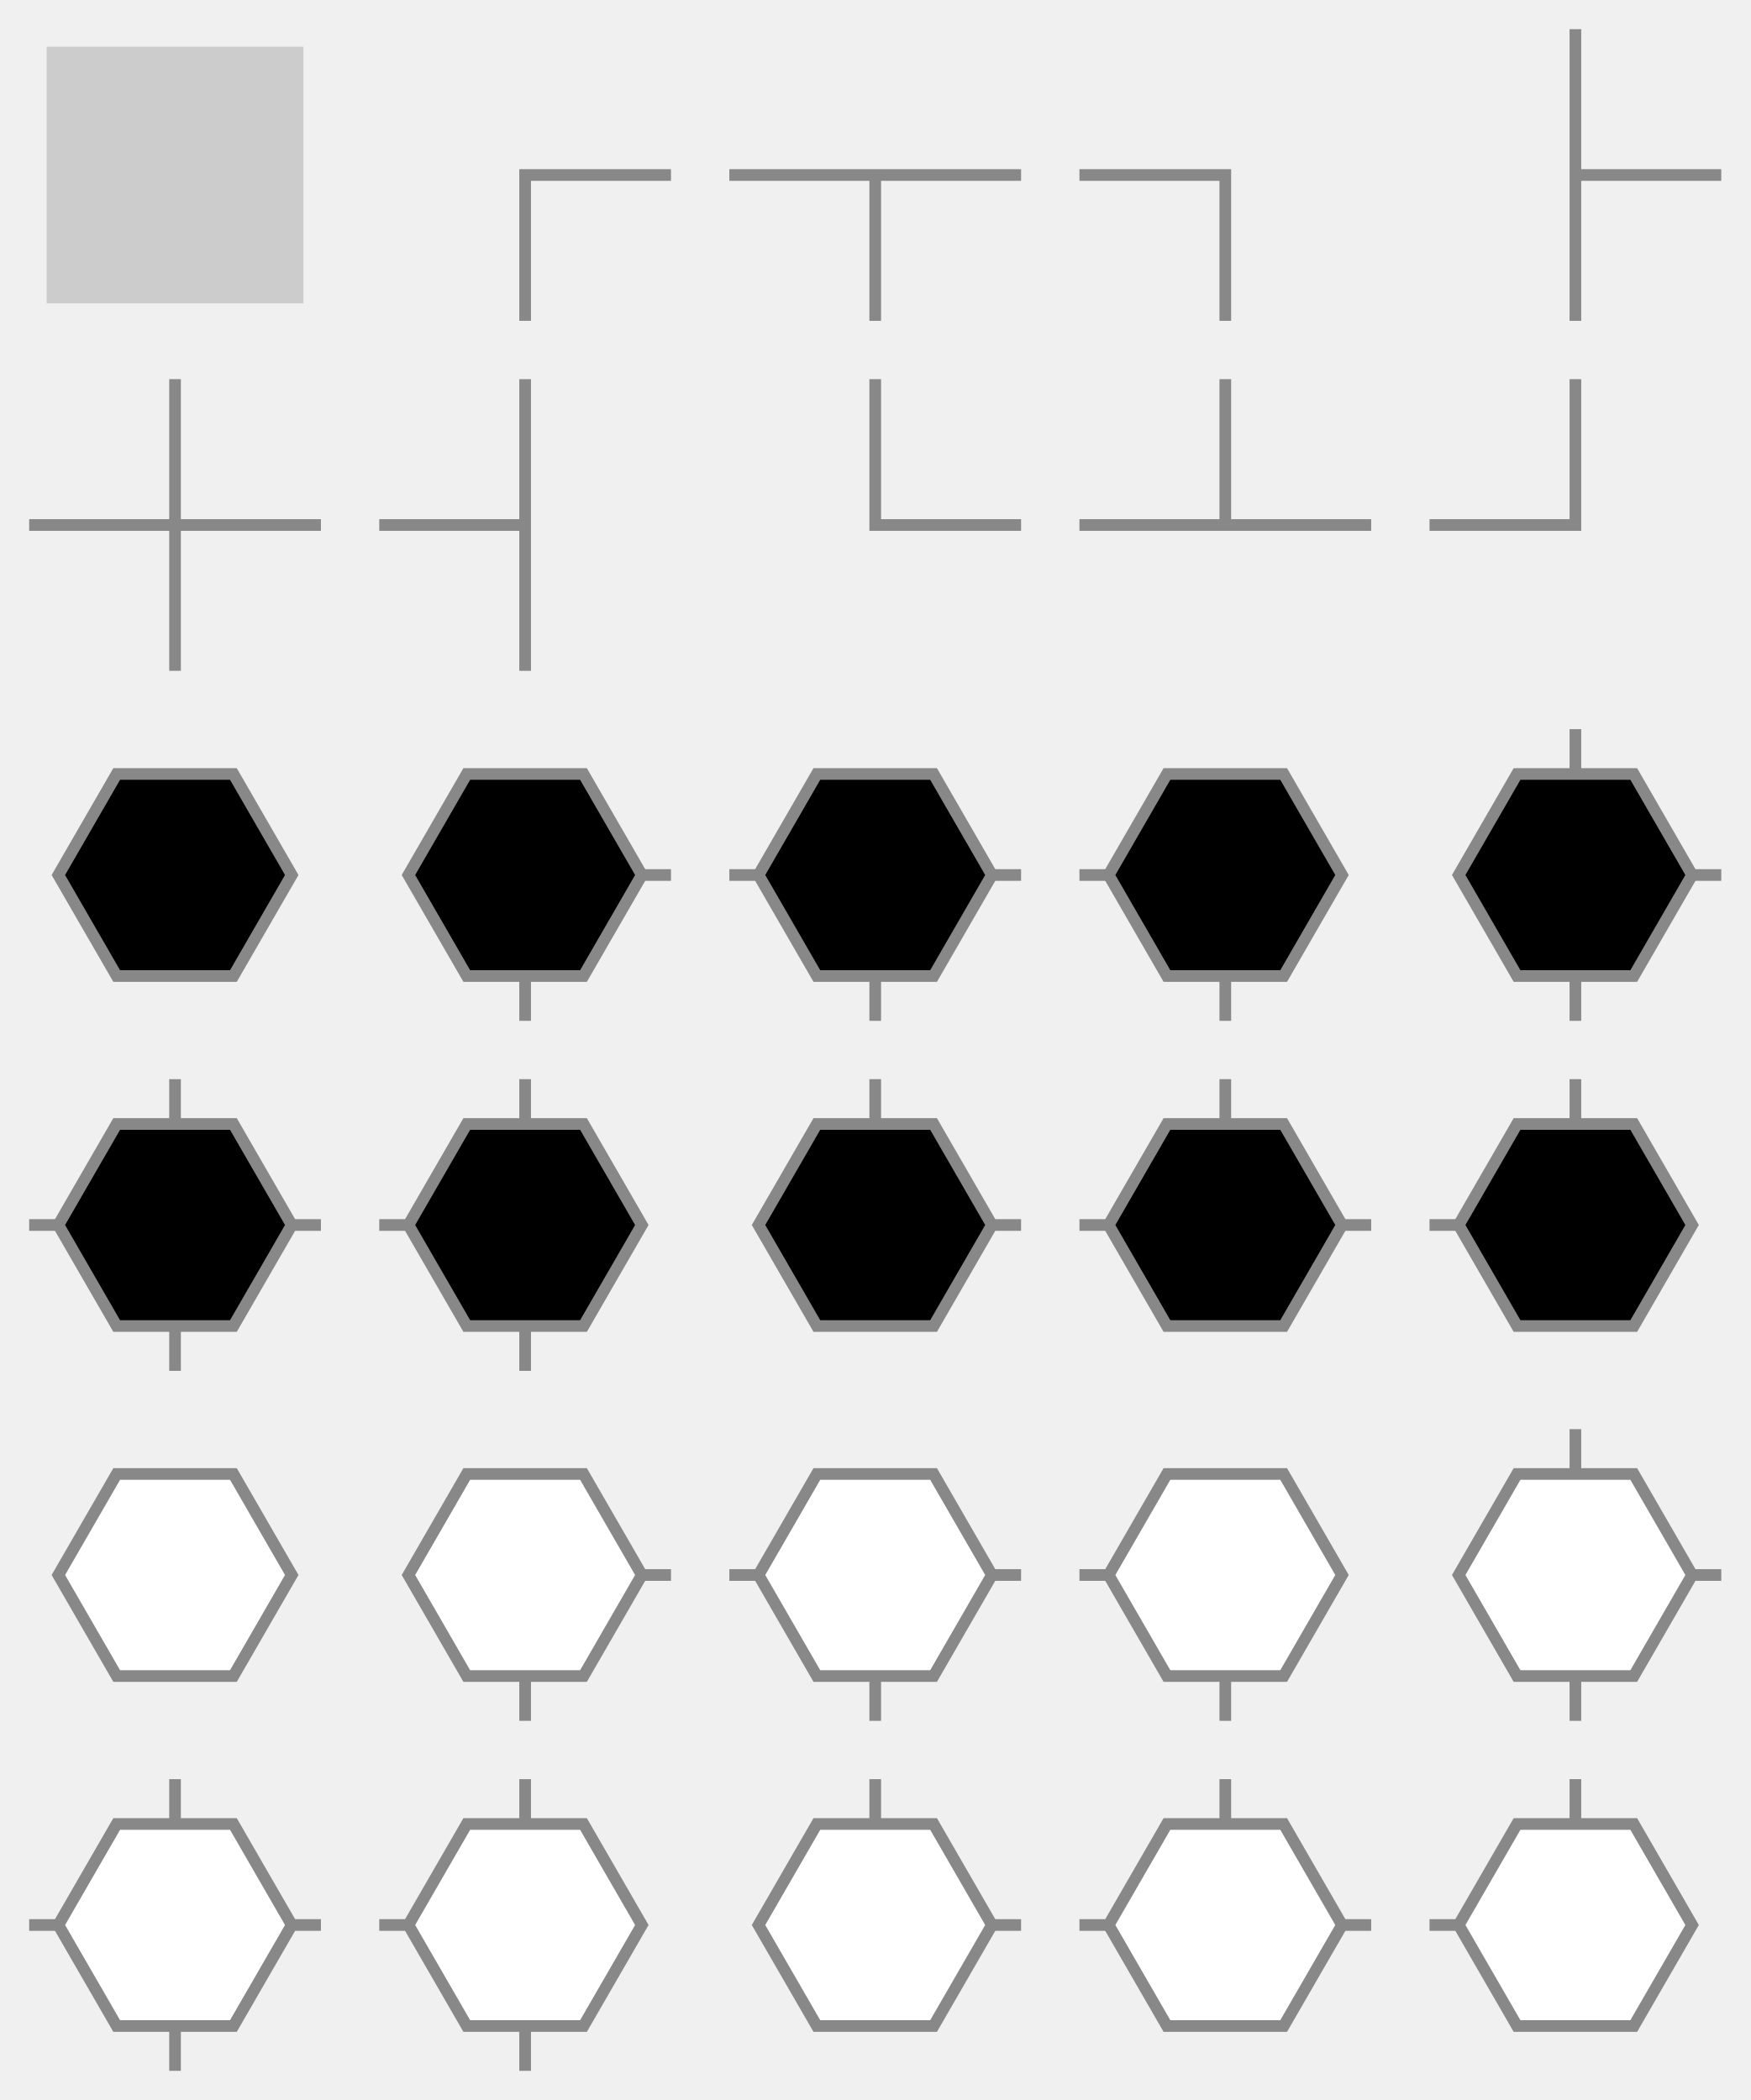
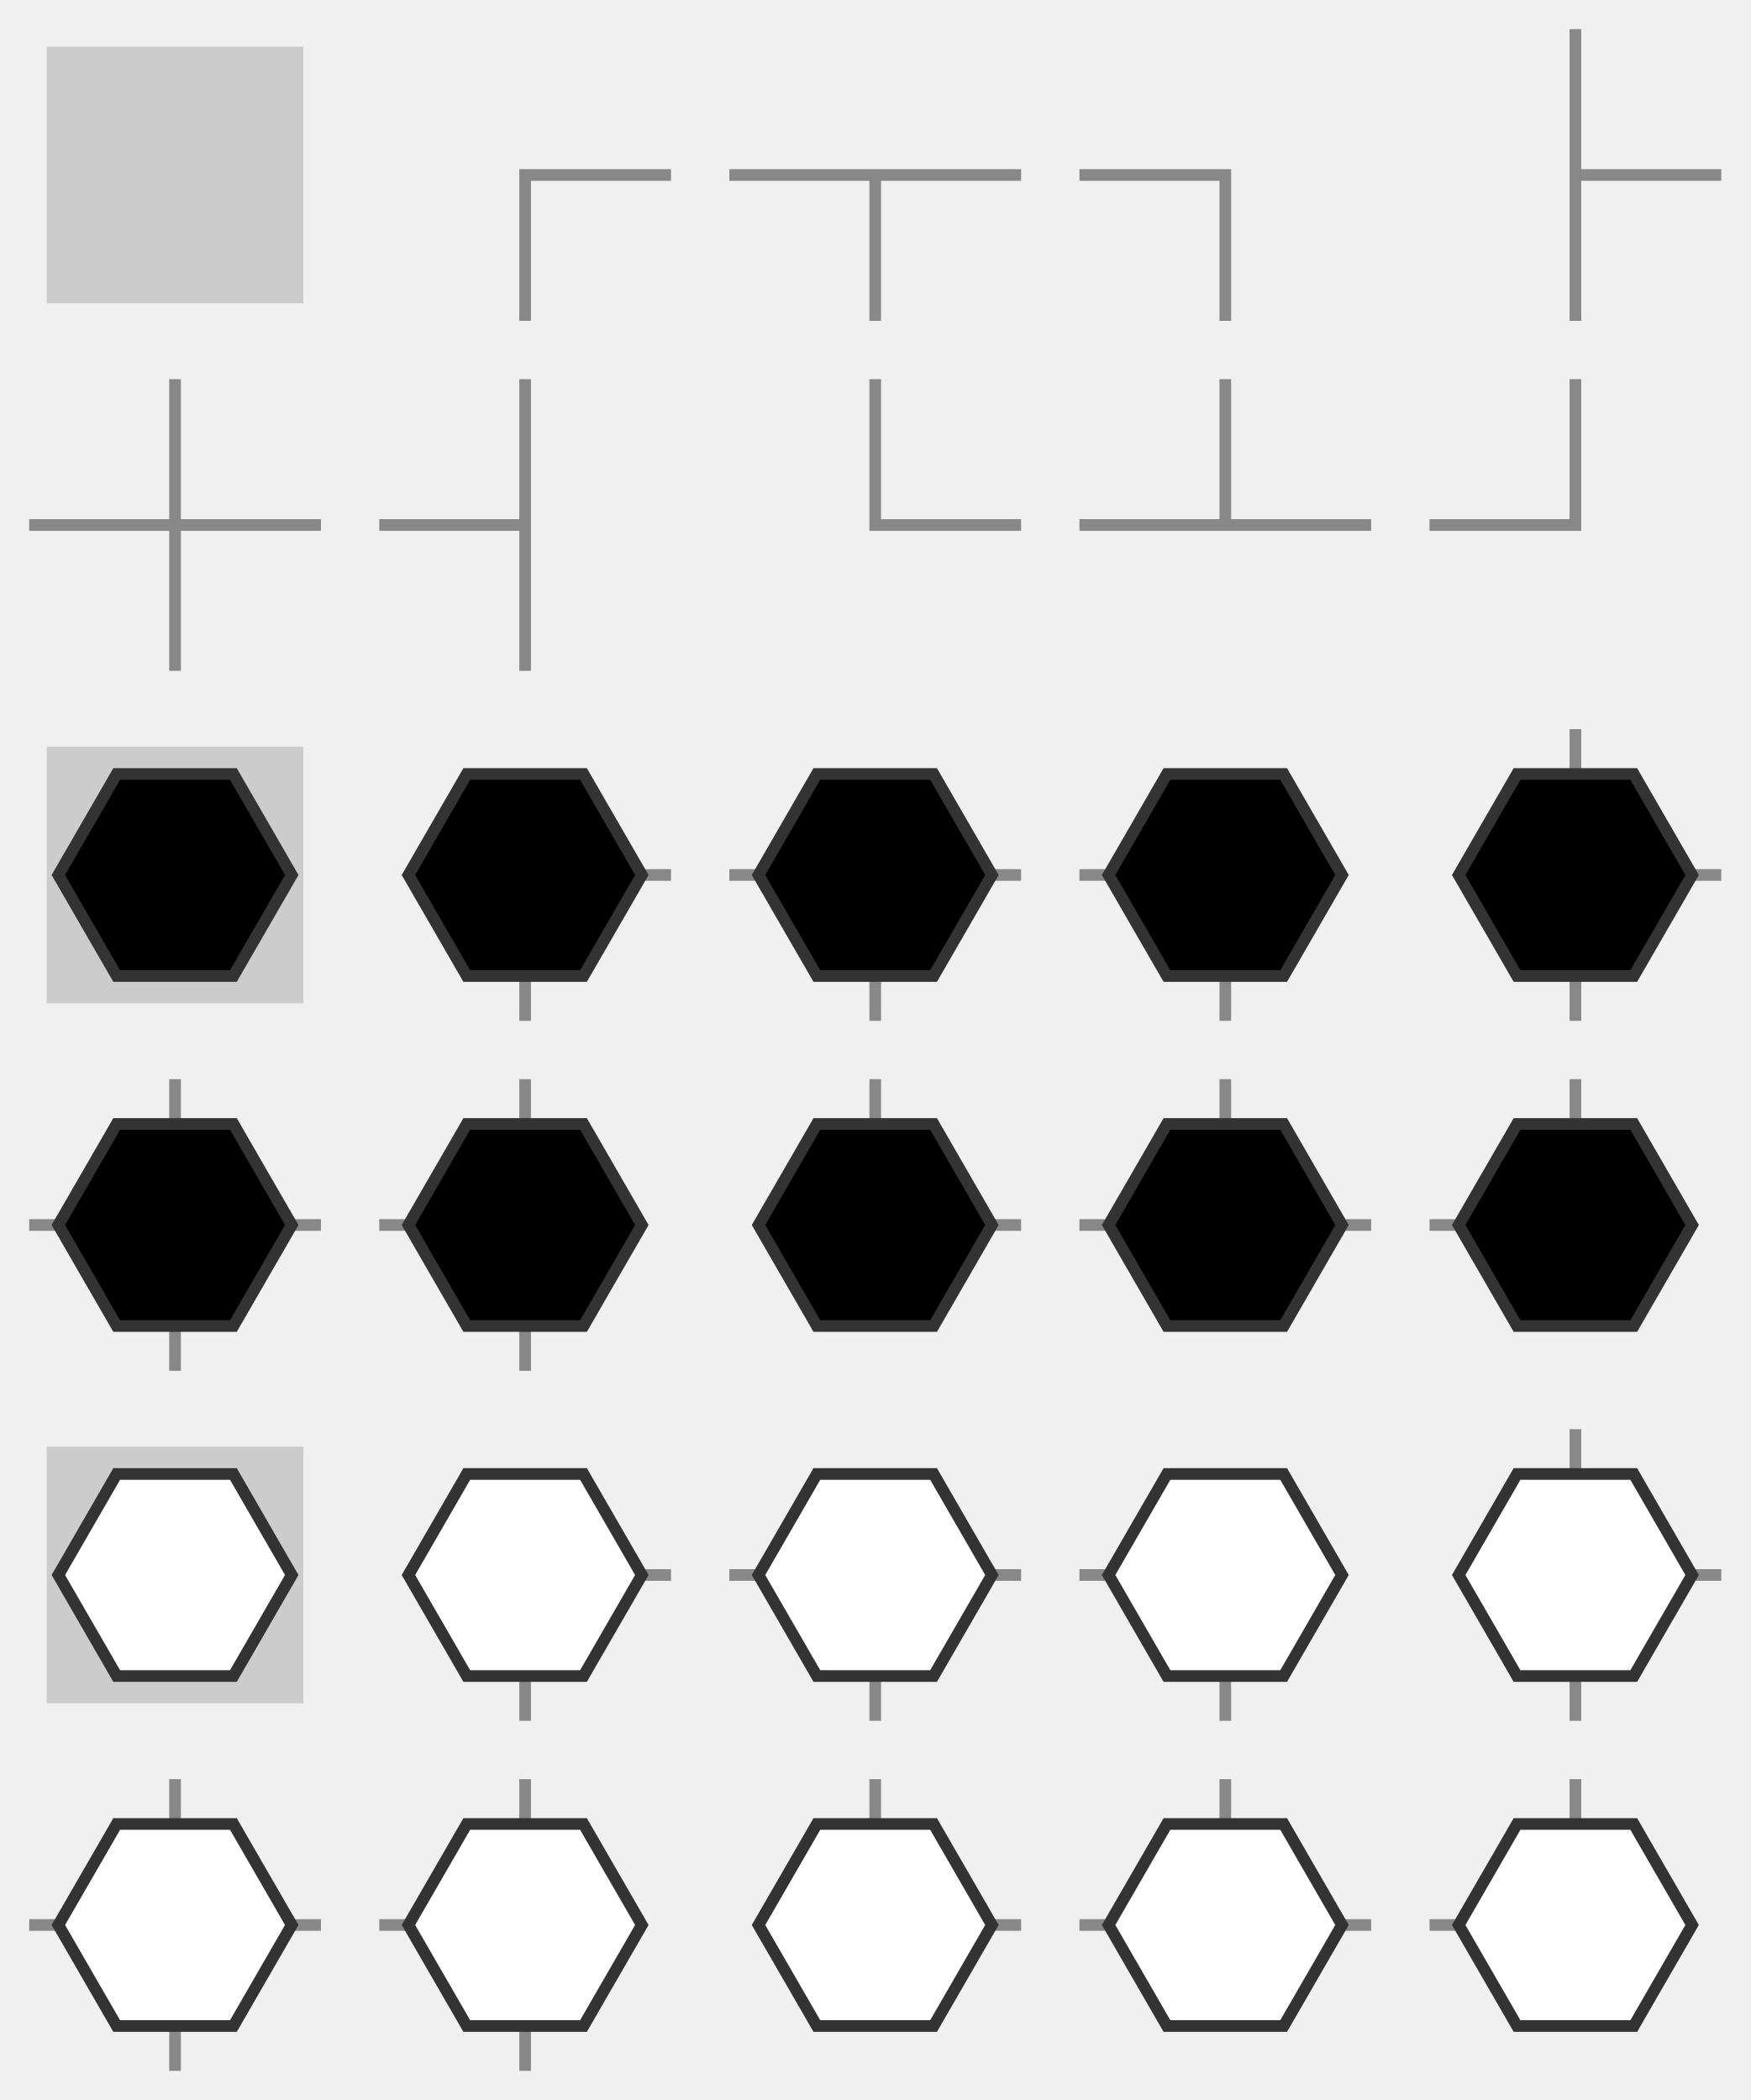
<svg xmlns="http://www.w3.org/2000/svg" viewBox="0 0 300 360" width="120" height="144">
  <g stroke-linecap="square" stroke-width="2" stroke="#888">
    <g>
      <g transform="translate(0,0)">
        <path d="M8,8h44v44h-44Z" stroke="none" fill="#ccc" />
      </g>
      <g transform="translate(60,0)">
        <path d="M30,30h24 M30,30v24" />
      </g>
      <g transform="translate(120,0)">
        <path d="M6,30h48 M30,30v24" />
      </g>
      <g transform="translate(180,0)">
        <path d="M6,30h24 M30,30v24" />
      </g>
      <g transform="translate(240,0)">
        <path d="M30,30h24 M30,6v48" />
      </g>
      <g transform="translate(0,60)">
        <path d="M6,30h48 M30,6v48" />
      </g>
      <g transform="translate(60,60)">
        <path d="M6,30h24 M30,6v48" />
      </g>
      <g transform="translate(120,60)">
        <path d="M30,30h24 M30,6v24" />
      </g>
      <g transform="translate(180,60)">
        <path d="M6,30h48 M30,6v24" />
      </g>
      <g transform="translate(240,60)">
        <path d="M6,30h24 M30,6v24" />
      </g>
    </g>
    <g transform="translate(0,120)">
      <g transform="translate(0,0)">
+         <path d="M8,8h44v44h-44Z" stroke="none" fill="#ccc" />
        <g transform="translate(30,30)">
-           <path d="M20,0L10-17.32L-10-17.32L-20,0L-10,17.32L10,17.32Z" fill="#000" />
+           <path d="M20,0L10-17.32L-10-17.32L-20,0L-10,17.32L10,17.32Z" stroke="#333" fill="#000" />
        </g>
      </g>
      <g transform="translate(60,0)">
        <path d="M30,30h24 M30,30v24" />
        <g transform="translate(30,30)">
-           <path d="M20,0L10-17.32L-10-17.32L-20,0L-10,17.32L10,17.32Z" fill="#000" />
+           <path d="M20,0L10-17.32L-10-17.32L-20,0L-10,17.32L10,17.32Z" stroke="#333" fill="#000" />
        </g>
      </g>
      <g transform="translate(120,0)">
        <path d="M6,30h48 M30,30v24" />
        <g transform="translate(30,30)">
-           <path d="M20,0L10-17.32L-10-17.32L-20,0L-10,17.32L10,17.32Z" fill="#000" />
+           <path d="M20,0L10-17.32L-10-17.32L-20,0L-10,17.32L10,17.32Z" stroke="#333" fill="#000" />
        </g>
      </g>
      <g transform="translate(180,0)">
        <path d="M6,30h24 M30,30v24" />
        <g transform="translate(30,30)">
-           <path d="M20,0L10-17.32L-10-17.32L-20,0L-10,17.32L10,17.32Z" fill="#000" />
+           <path d="M20,0L10-17.32L-10-17.32L-20,0L-10,17.32L10,17.32Z" stroke="#333" fill="#000" />
        </g>
      </g>
      <g transform="translate(240,0)">
        <path d="M30,30h24 M30,6v48" />
        <g transform="translate(30,30)">
-           <path d="M20,0L10-17.32L-10-17.32L-20,0L-10,17.32L10,17.32Z" fill="#000" />
+           <path d="M20,0L10-17.32L-10-17.32L-20,0L-10,17.32L10,17.32Z" stroke="#333" fill="#000" />
        </g>
      </g>
      <g transform="translate(0,60)">
        <path d="M6,30h48 M30,6v48" />
        <g transform="translate(30,30)">
-           <path d="M20,0L10-17.32L-10-17.32L-20,0L-10,17.32L10,17.32Z" fill="#000" />
+           <path d="M20,0L10-17.32L-10-17.32L-20,0L-10,17.32L10,17.32Z" stroke="#333" fill="#000" />
        </g>
      </g>
      <g transform="translate(60,60)">
        <path d="M6,30h24 M30,6v48" />
        <g transform="translate(30,30)">
-           <path d="M20,0L10-17.32L-10-17.32L-20,0L-10,17.32L10,17.32Z" fill="#000" />
+           <path d="M20,0L10-17.32L-10-17.32L-20,0L-10,17.32L10,17.32Z" stroke="#333" fill="#000" />
        </g>
      </g>
      <g transform="translate(120,60)">
        <path d="M30,30h24 M30,6v24" />
        <g transform="translate(30,30)">
-           <path d="M20,0L10-17.32L-10-17.32L-20,0L-10,17.32L10,17.32Z" fill="#000" />
+           <path d="M20,0L10-17.32L-10-17.32L-20,0L-10,17.32L10,17.32Z" stroke="#333" fill="#000" />
        </g>
      </g>
      <g transform="translate(180,60)">
        <path d="M6,30h48 M30,6v24" />
        <g transform="translate(30,30)">
-           <path d="M20,0L10-17.32L-10-17.32L-20,0L-10,17.32L10,17.32Z" fill="#000" />
+           <path d="M20,0L10-17.32L-10-17.32L-20,0L-10,17.32L10,17.32Z" stroke="#333" fill="#000" />
        </g>
      </g>
      <g transform="translate(240,60)">
        <path d="M6,30h24 M30,6v24" />
        <g transform="translate(30,30)">
-           <path d="M20,0L10-17.32L-10-17.32L-20,0L-10,17.32L10,17.32Z" fill="#000" />
+           <path d="M20,0L10-17.32L-10-17.32L-20,0L-10,17.32L10,17.32Z" stroke="#333" fill="#000" />
        </g>
      </g>
    </g>
    <g transform="translate(0,240)">
      <g transform="translate(0,0)">
+         <path d="M8,8h44v44h-44Z" stroke="none" fill="#ccc" />
        <g transform="translate(30,30)">
-           <path d="M20,0L10-17.32L-10-17.32L-20,0L-10,17.32L10,17.32Z" fill="#fff" />
+           <path d="M20,0L10-17.32L-10-17.32L-20,0L-10,17.32L10,17.32Z" stroke="#333" fill="#fff" />
        </g>
      </g>
      <g transform="translate(60,0)">
        <path d="M30,30h24 M30,30v24" />
        <g transform="translate(30,30)">
-           <path d="M20,0L10-17.32L-10-17.32L-20,0L-10,17.32L10,17.32Z" fill="#fff" />
+           <path d="M20,0L10-17.32L-10-17.32L-20,0L-10,17.32L10,17.32Z" stroke="#333" fill="#fff" />
        </g>
      </g>
      <g transform="translate(120,0)">
        <path d="M6,30h48 M30,30v24" />
        <g transform="translate(30,30)">
-           <path d="M20,0L10-17.32L-10-17.32L-20,0L-10,17.32L10,17.32Z" fill="#fff" />
+           <path d="M20,0L10-17.32L-10-17.32L-20,0L-10,17.32L10,17.32Z" stroke="#333" fill="#fff" />
        </g>
      </g>
      <g transform="translate(180,0)">
        <path d="M6,30h24 M30,30v24" />
        <g transform="translate(30,30)">
-           <path d="M20,0L10-17.32L-10-17.32L-20,0L-10,17.32L10,17.32Z" fill="#fff" />
+           <path d="M20,0L10-17.32L-10-17.32L-20,0L-10,17.32L10,17.32Z" stroke="#333" fill="#fff" />
        </g>
      </g>
      <g transform="translate(240,0)">
        <path d="M30,30h24 M30,6v48" />
        <g transform="translate(30,30)">
-           <path d="M20,0L10-17.32L-10-17.32L-20,0L-10,17.32L10,17.32Z" fill="#fff" />
+           <path d="M20,0L10-17.32L-10-17.32L-20,0L-10,17.32L10,17.32Z" stroke="#333" fill="#fff" />
        </g>
      </g>
      <g transform="translate(0,60)">
        <path d="M6,30h48 M30,6v48" />
        <g transform="translate(30,30)">
-           <path d="M20,0L10-17.32L-10-17.32L-20,0L-10,17.32L10,17.32Z" fill="#fff" />
+           <path d="M20,0L10-17.32L-10-17.32L-20,0L-10,17.32L10,17.32Z" stroke="#333" fill="#fff" />
        </g>
      </g>
      <g transform="translate(60,60)">
        <path d="M6,30h24 M30,6v48" />
        <g transform="translate(30,30)">
-           <path d="M20,0L10-17.32L-10-17.32L-20,0L-10,17.32L10,17.32Z" fill="#fff" />
+           <path d="M20,0L10-17.32L-10-17.32L-20,0L-10,17.32L10,17.32Z" stroke="#333" fill="#fff" />
        </g>
      </g>
      <g transform="translate(120,60)">
        <path d="M30,30h24 M30,6v24" />
        <g transform="translate(30,30)">
-           <path d="M20,0L10-17.32L-10-17.32L-20,0L-10,17.32L10,17.32Z" fill="#fff" />
+           <path d="M20,0L10-17.32L-10-17.32L-20,0L-10,17.32L10,17.32Z" stroke="#333" fill="#fff" />
        </g>
      </g>
      <g transform="translate(180,60)">
        <path d="M6,30h48 M30,6v24" />
        <g transform="translate(30,30)">
-           <path d="M20,0L10-17.32L-10-17.32L-20,0L-10,17.32L10,17.32Z" fill="#fff" />
+           <path d="M20,0L10-17.32L-10-17.32L-20,0L-10,17.32L10,17.32Z" stroke="#333" fill="#fff" />
        </g>
      </g>
      <g transform="translate(240,60)">
        <path d="M6,30h24 M30,6v24" />
        <g transform="translate(30,30)">
-           <path d="M20,0L10-17.32L-10-17.32L-20,0L-10,17.32L10,17.32Z" fill="#fff" />
+           <path d="M20,0L10-17.32L-10-17.32L-20,0L-10,17.32L10,17.32Z" stroke="#333" fill="#fff" />
        </g>
      </g>
    </g>
  </g>
</svg>
